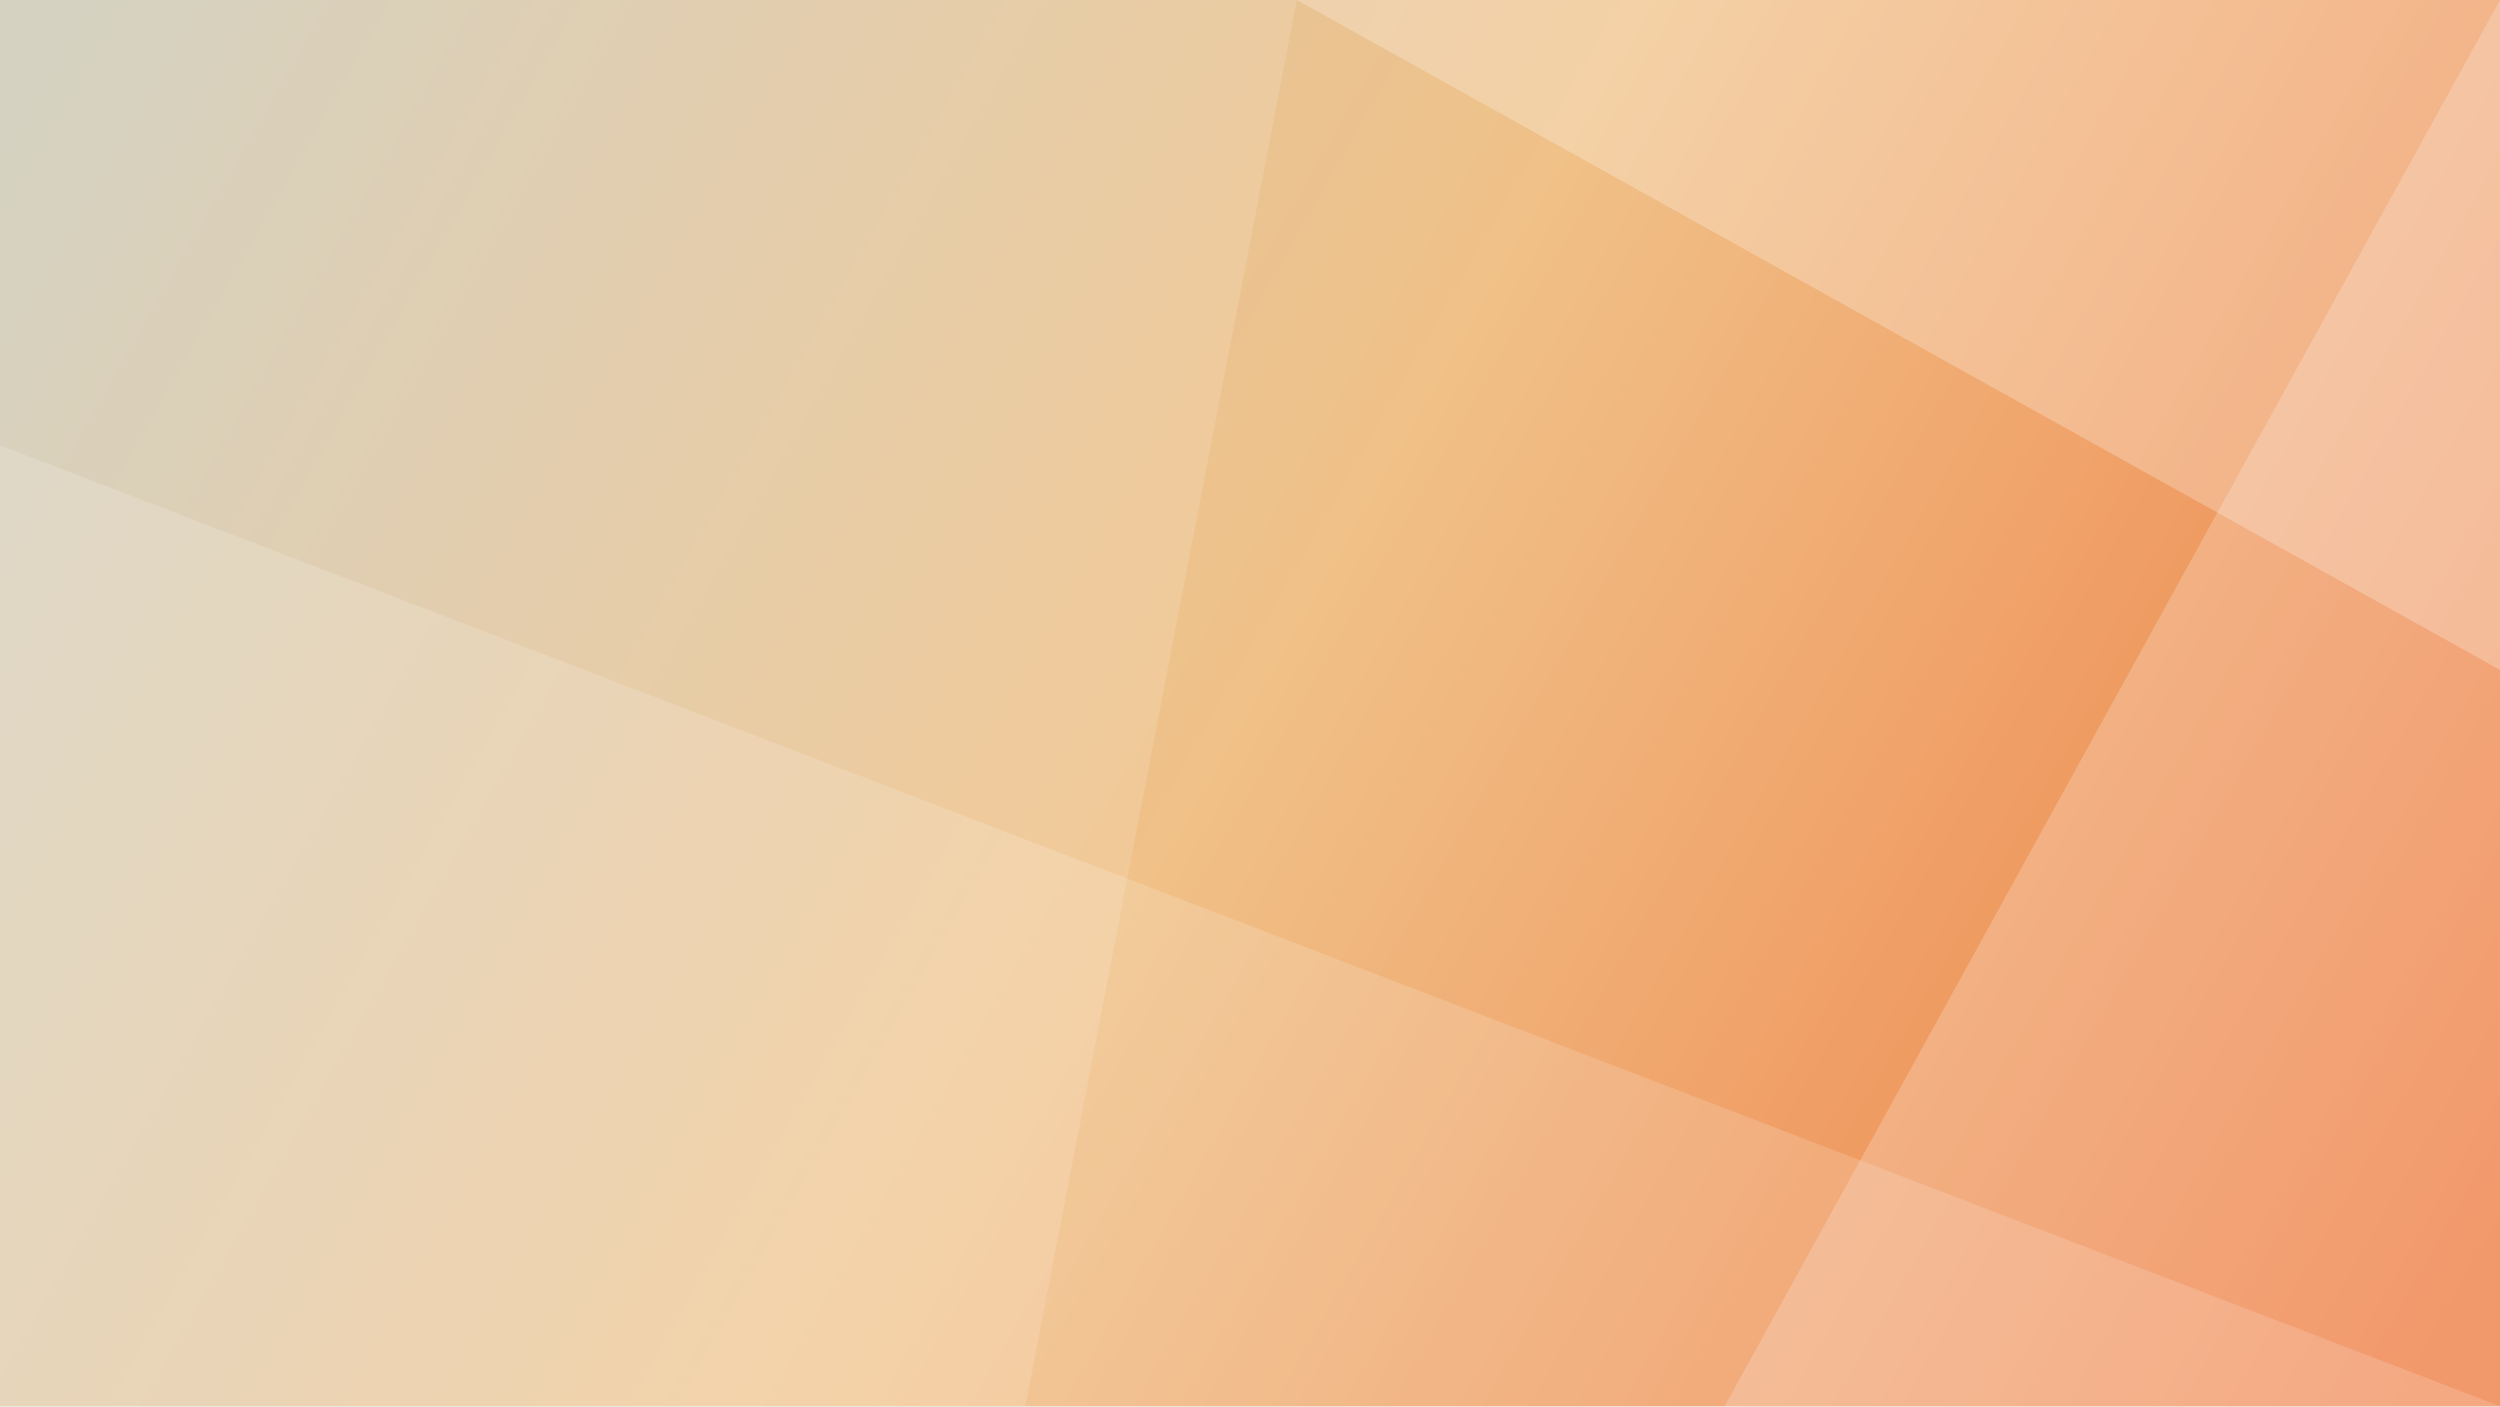
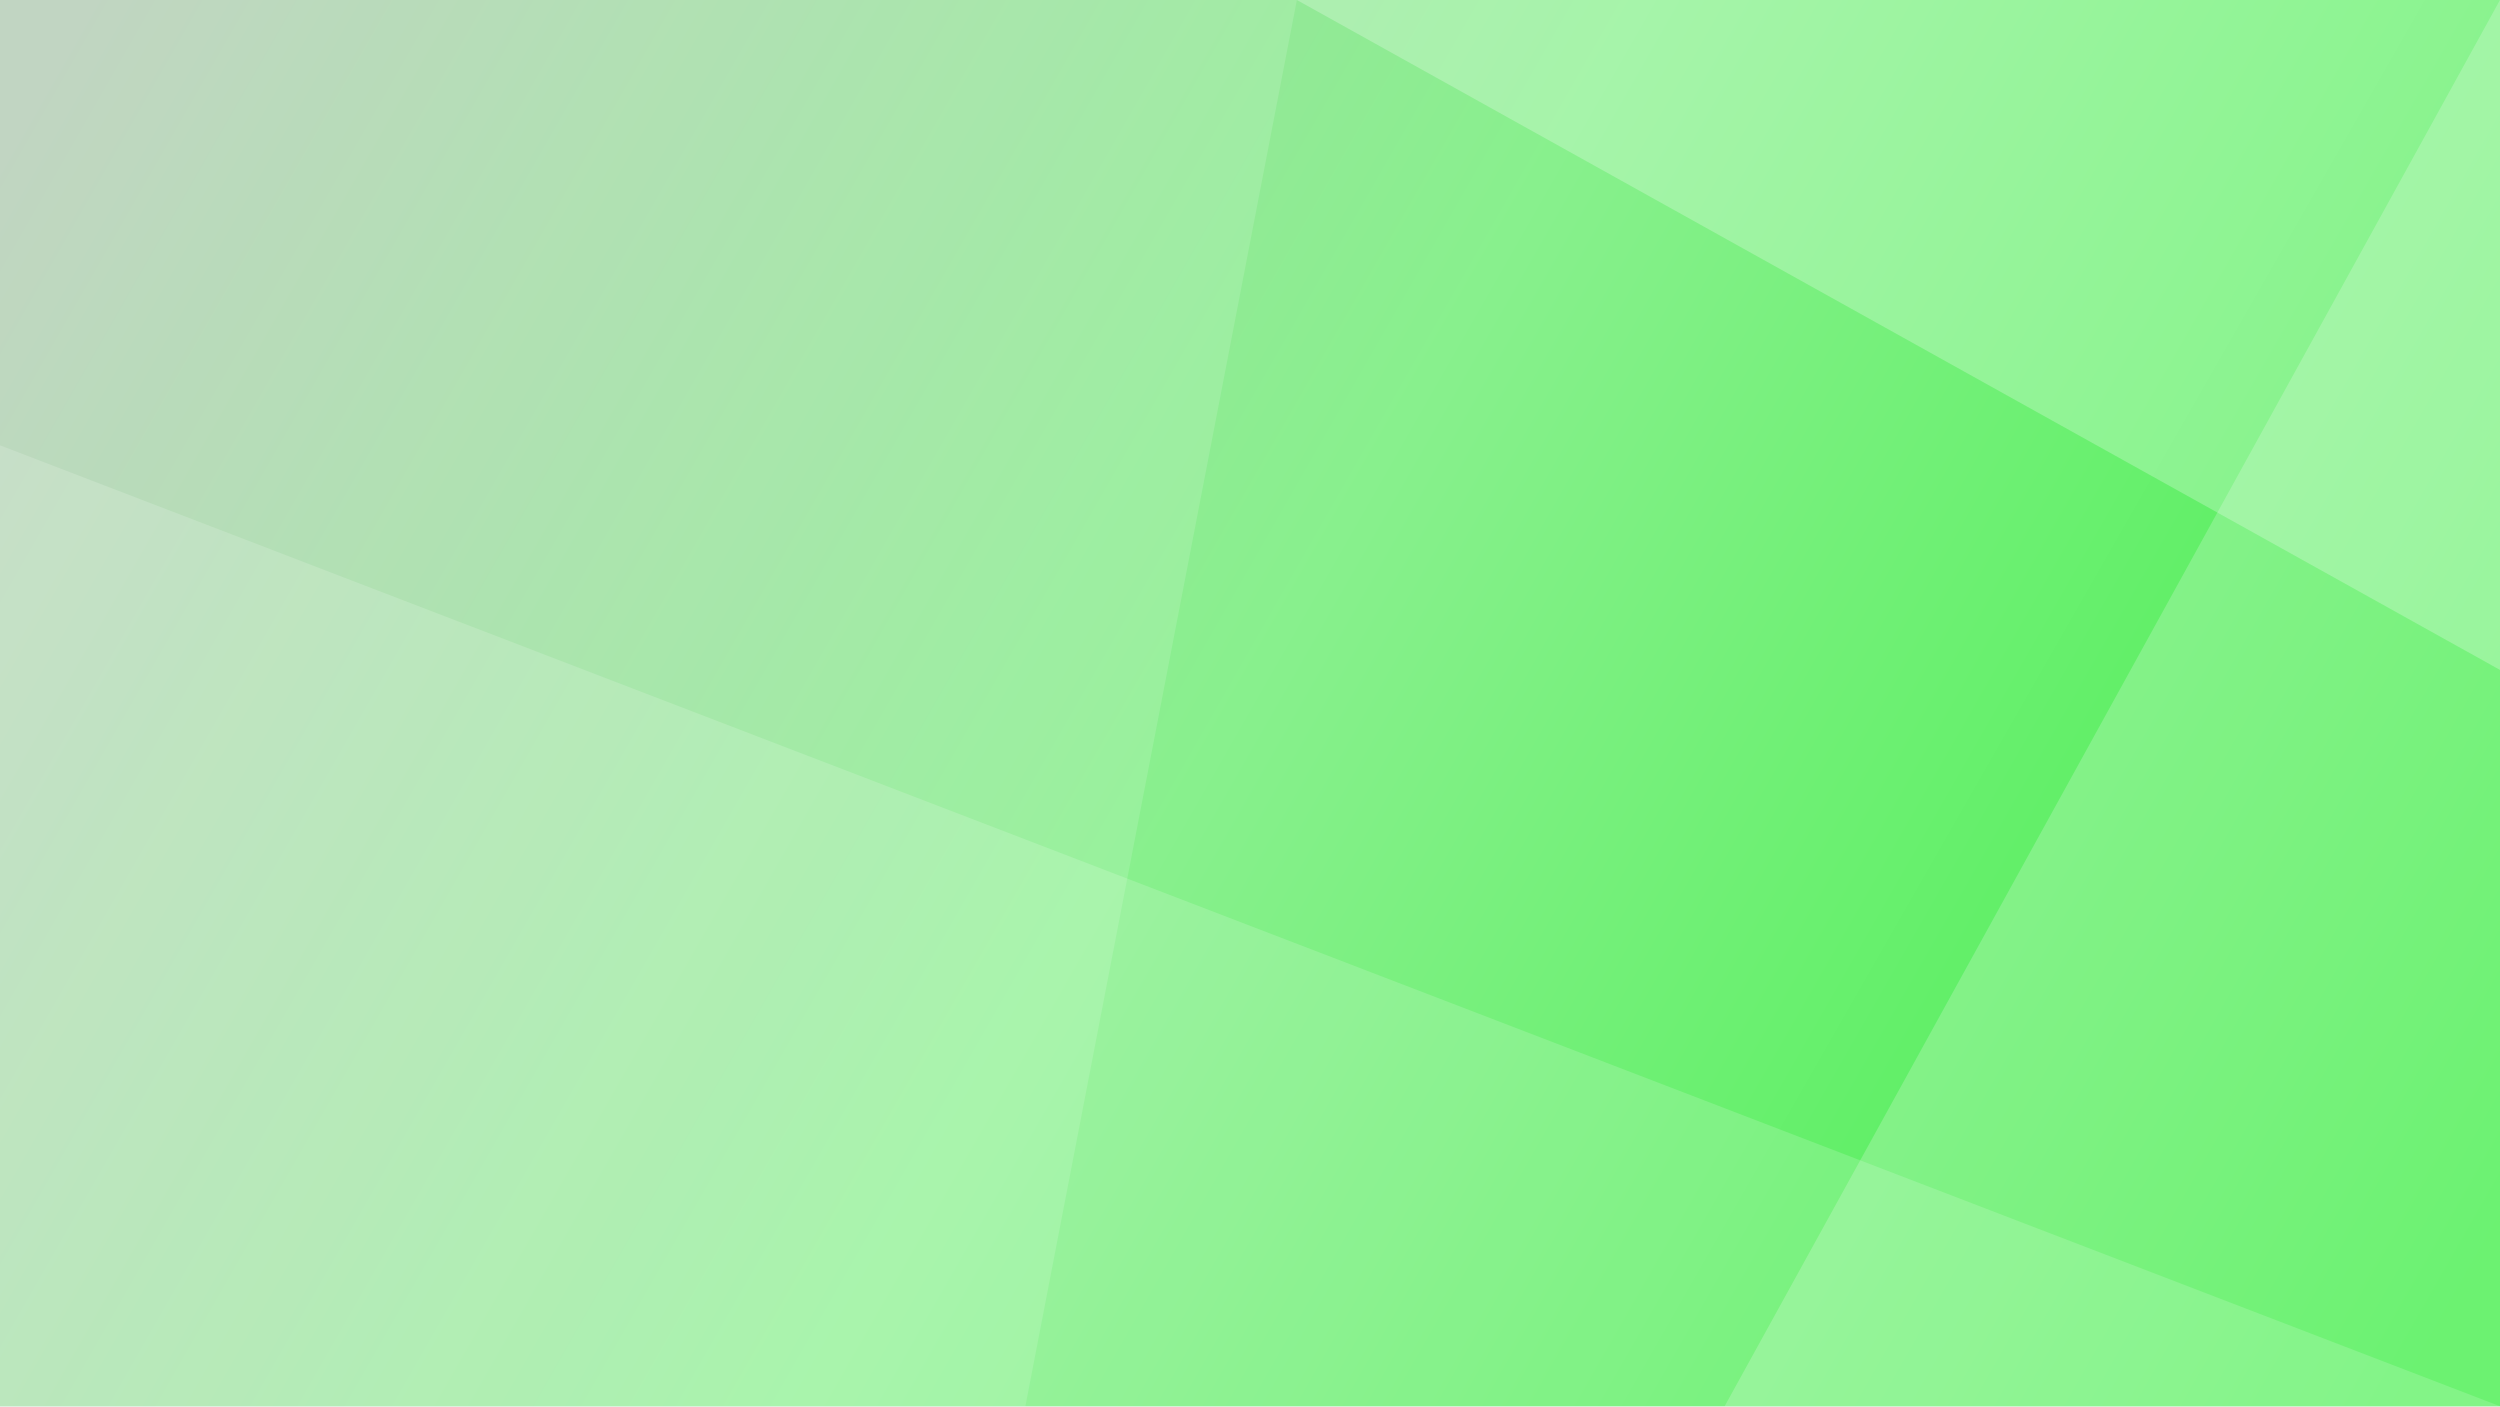
- <svg xmlns="http://www.w3.org/2000/svg" width="100%" height="100%" viewBox="0 0 1280 720" version="1.1" xml:space="preserve" style="fill-rule:evenodd;clip-rule:evenodd;stroke-linejoin:round;stroke-miterlimit:2;">
+ <svg xmlns="http://www.w3.org/2000/svg" width="100%" height="100%" viewBox="0 0 1280 720" version="1.1" xml:space="preserve" style="fill-rule:evenodd;clip-rule:evenodd;stroke-linejoin:round;stroke-miterlimit:2;" id="svg20">
  <rect id="Base-Layer" x="0" y="0" width="1280" height="720" style="fill:url(#_Linear1);" />
-   <path d="M1280,0L1280,343L664,0L1280,0" style="fill:white;fill-opacity:0.25;" />
-   <path d="M1280,0L883,720L1280,720L1280,0Z" style="fill:white;fill-opacity:0.21;" />
-   <path d="M0,228L1280,720L0,720L0,228Z" style="fill:white;fill-opacity:0.16;" />
-   <path d="M664,0L525,720L0,720L0,0L664,0Z" style="fill:white;fill-opacity:0.13;" />
-   <defs>
+   <path d="M1280,0L1280,343L664,0L1280,0" style="fill:white;fill-opacity:0.25;" id="path3" />
+   <path d="M1280,0L883,720L1280,720L1280,0Z" style="fill:white;fill-opacity:0.21;" id="path5" />
+   <path d="M0,228L1280,720L0,720L0,228Z" style="fill:white;fill-opacity:0.16;" id="path7" />
+   <path d="M664,0L525,720L0,720L0,0L664,0Z" style="fill:white;fill-opacity:0.13;" id="path9" />
+   <defs id="defs18">
    <linearGradient id="_Linear1" x1="0" y1="0" x2="1" y2="0" gradientUnits="userSpaceOnUse" gradientTransform="matrix(1219,664,-373.5,685.687,28,26)">
-       <stop offset="0" style="stop-color:rgb(207,203,184);stop-opacity:1" />
-       <stop offset="0.5" style="stop-color:rgb(240,193,136);stop-opacity:1" />
-       <stop offset="1" style="stop-color:rgb(239,126,69);stop-opacity:1" />
+       <stop offset="0" style="stop-color:#b8cfb9;stop-opacity:1" id="stop11" />
+       <stop offset="0.5" style="stop-color:#88f08d;stop-opacity:1" id="stop13" />
+       <stop offset="1" style="stop-color:#45ef4c;stop-opacity:1" id="stop15" />
    </linearGradient>
  </defs>
</svg>
